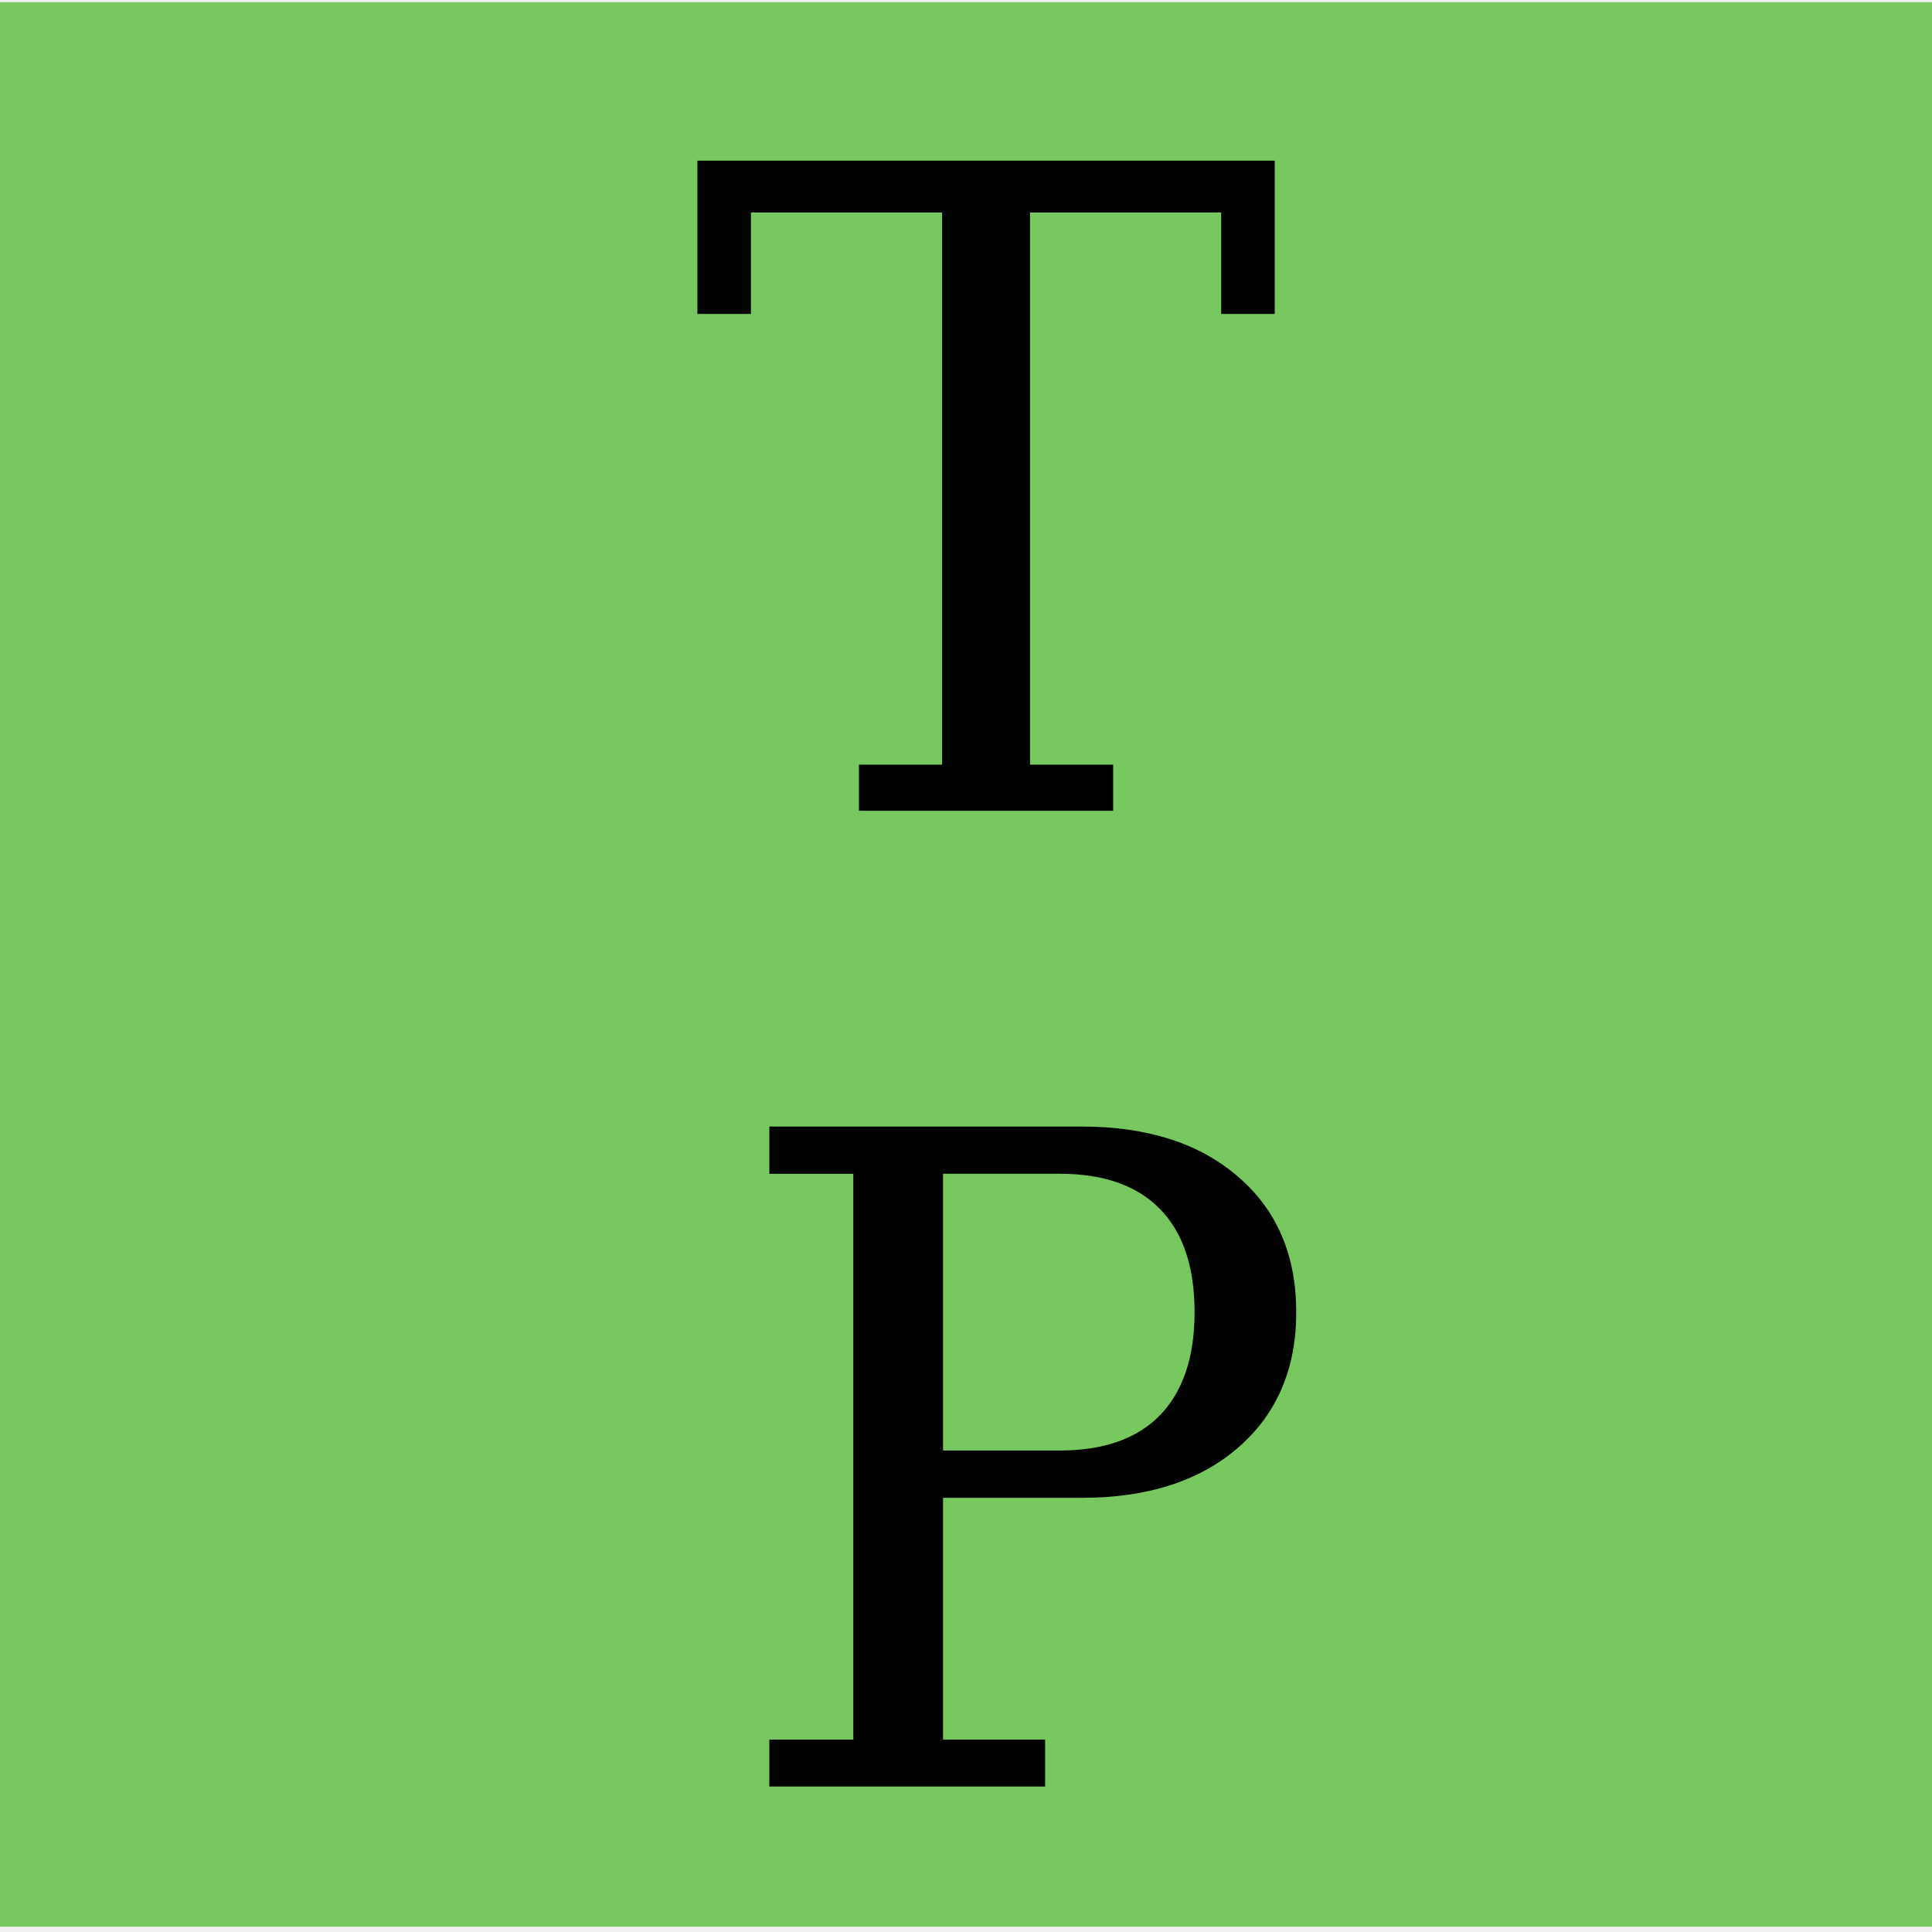
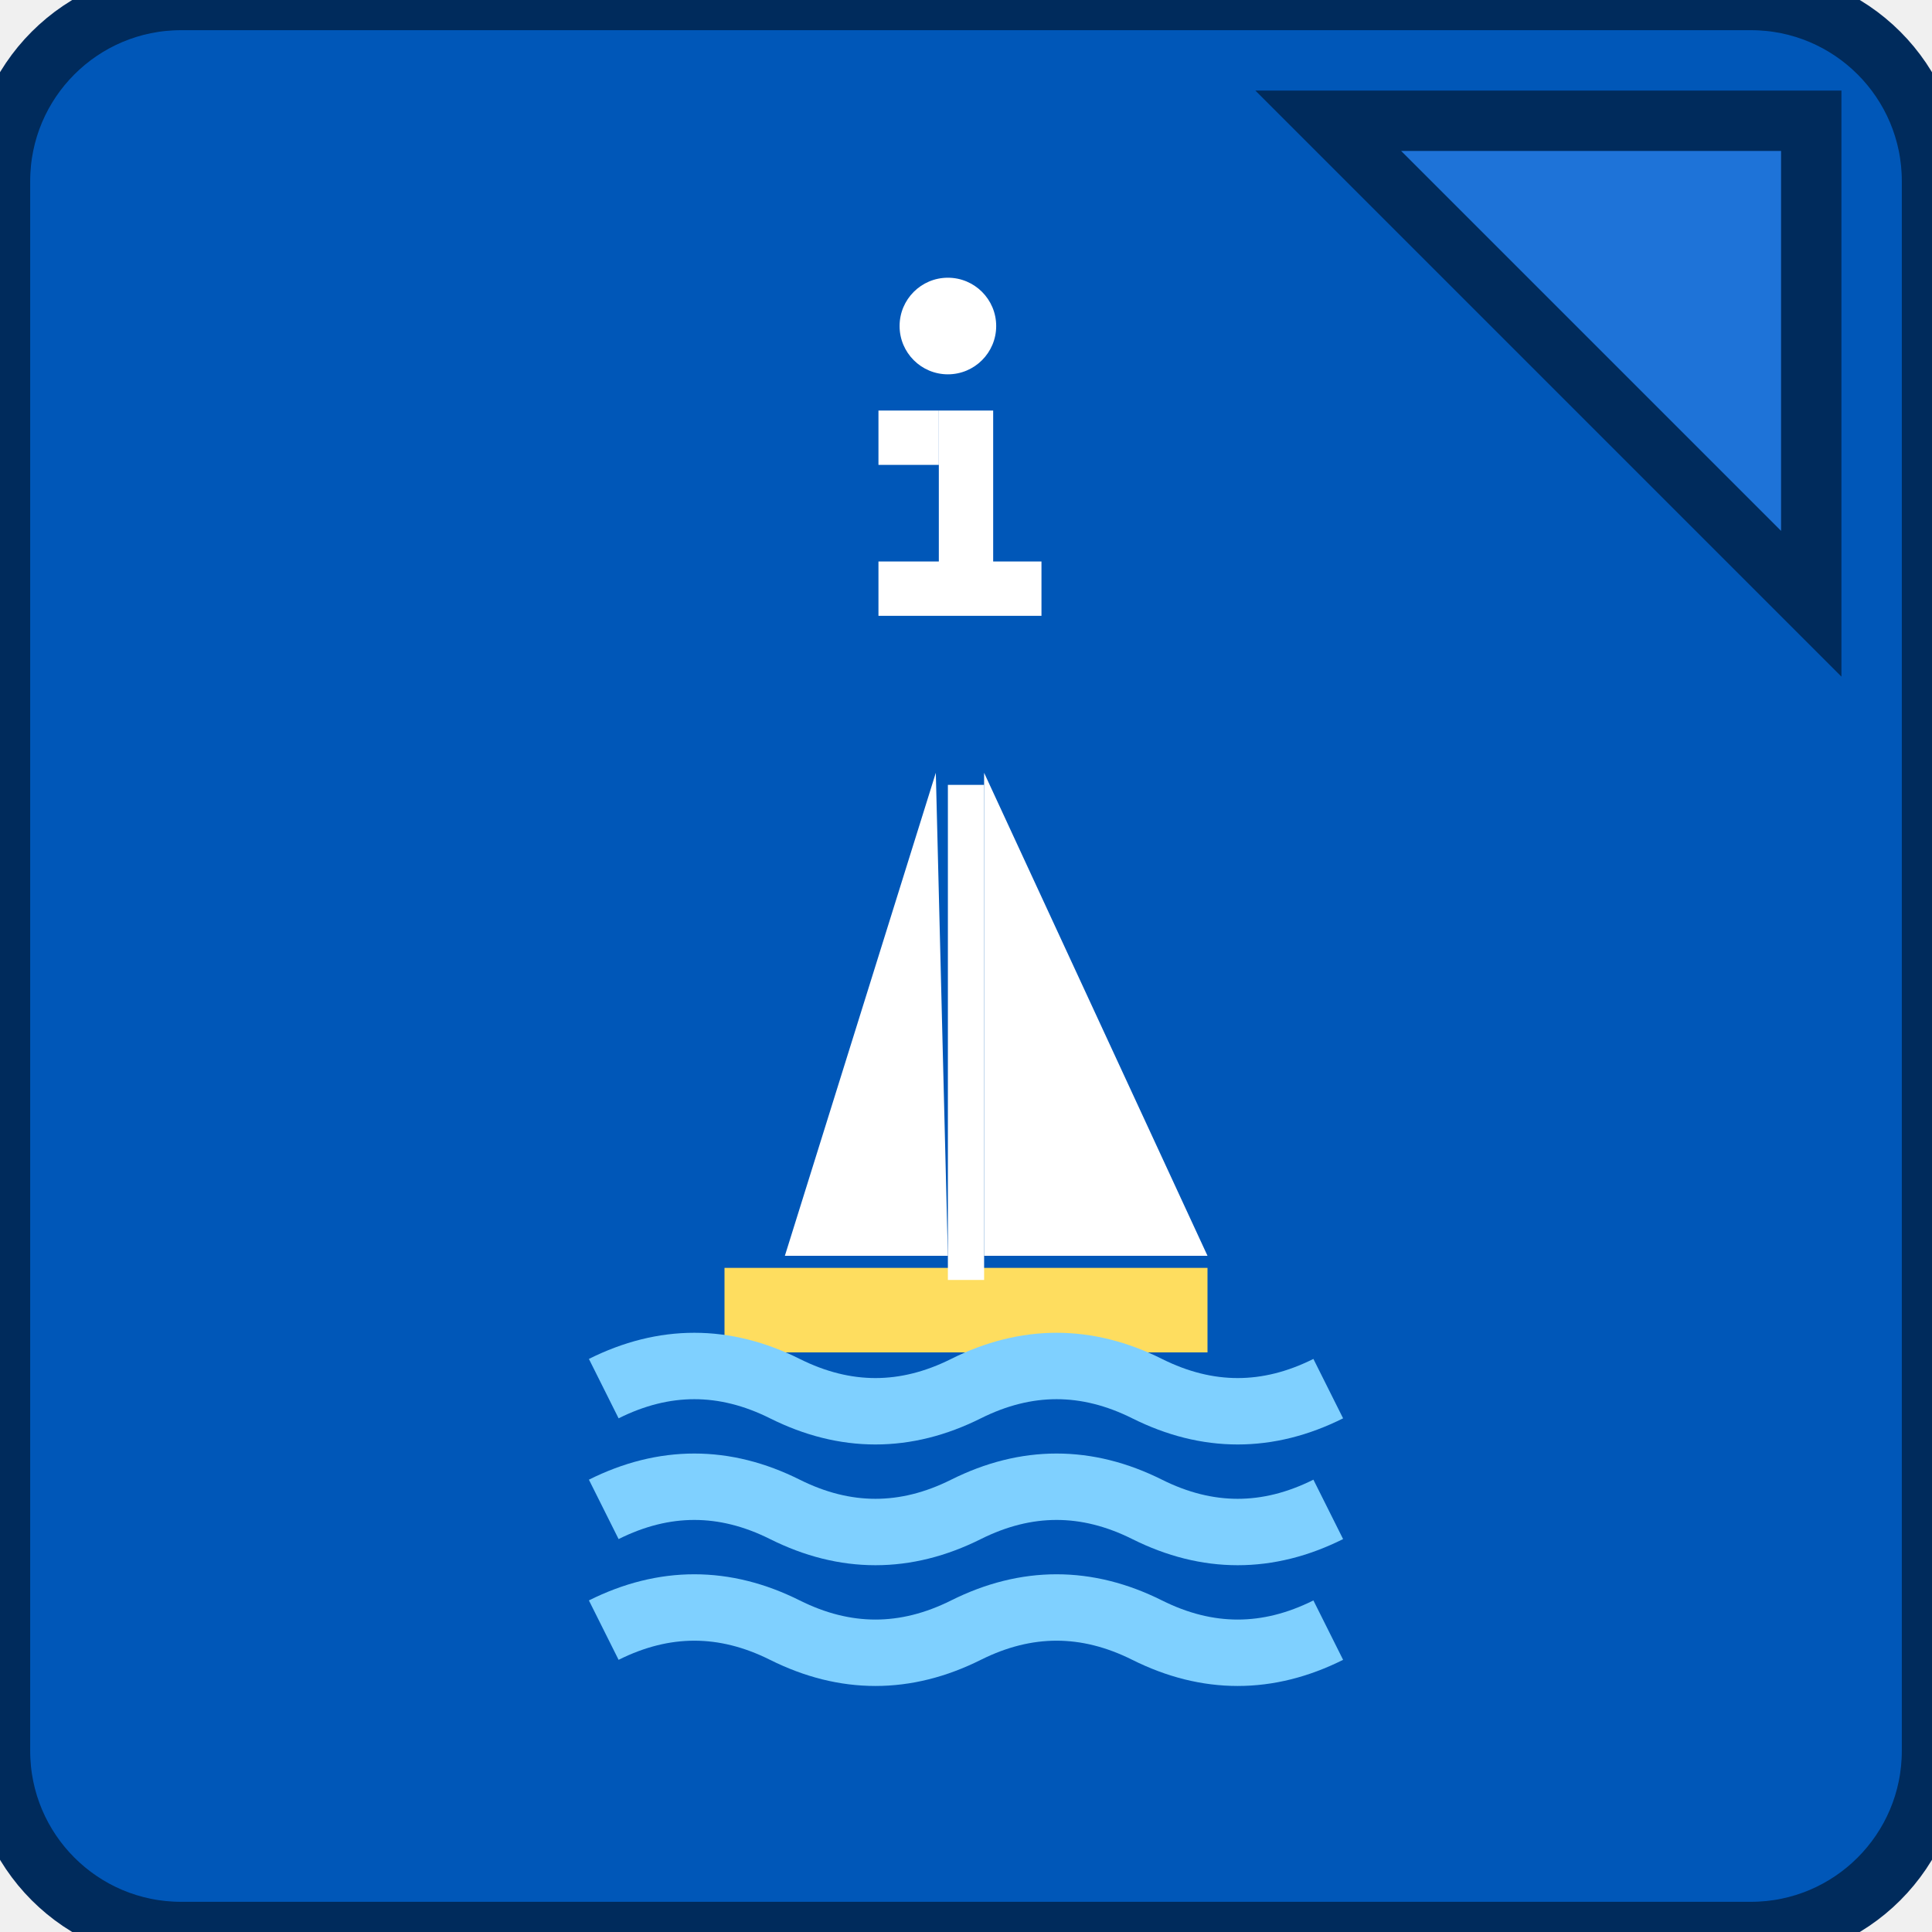
- <svg xmlns="http://www.w3.org/2000/svg" width="32" height="32" viewBox="0 0 32 32" id="svg4152" version="1.1">
-   <defs id="defs4154" />
-   <g id="layer1" transform="translate(-2.857143,-1020.362)">
-     <rect style="opacity:1;fill:#78c860;fill-opacity:1;stroke:none;stroke-width:1;stroke-miterlimit:4;stroke-dasharray:none;stroke-opacity:1" id="rect4702" width="32.054" height="31.875" x="2.857" y="1020.398" />
-     <g style="font-style:normal;font-variant:normal;font-weight:normal;font-stretch:normal;font-size:14.886px;line-height:125%;font-family:serif;-inkscape-font-specification:'serif, Normal';text-align:start;letter-spacing:0px;word-spacing:0px;writing-mode:lr-tb;text-anchor:start;fill:#000000;fill-opacity:1;stroke:none;stroke-width:1px;stroke-linecap:butt;stroke-linejoin:miter;stroke-opacity:1" id="text4714">
-       <g style="font-style:normal;font-variant:normal;font-weight:normal;font-stretch:normal;font-size:14.77px;line-height:125%;font-family:serif;-inkscape-font-specification:'serif, Normal';text-align:start;letter-spacing:0px;word-spacing:0px;writing-mode:lr-tb;text-anchor:start;fill:#000000;fill-opacity:1;stroke:none;stroke-width:1px;stroke-linecap:butt;stroke-linejoin:miter;stroke-opacity:1" id="text4146">
-         <path d="m 17.084,1033.791 0,-0.764 1.377,0 0,-9.145 -3.166,0 0,1.68 -0.887,0 0,-2.539 9.563,0 0,2.539 -0.887,0 0,-1.68 -3.166,0 0,9.145 1.377,0 0,0.764 -4.212,0 z" style="" id="path4140" />
-       </g>
-       <g style="font-style:normal;font-variant:normal;font-weight:normal;font-stretch:normal;font-size:14.995px;line-height:125%;font-family:serif;-inkscape-font-specification:'serif, Normal';text-align:start;letter-spacing:0px;word-spacing:0px;writing-mode:lr-tb;text-anchor:start;fill:#000000;fill-opacity:1;stroke:none;stroke-width:1px;stroke-linecap:butt;stroke-linejoin:miter;stroke-opacity:1" id="text4150">
-         <path d="m 18.477,1044.387 1.933,0 q 1.091,0 1.662,-0.586 0.571,-0.593 0.571,-1.706 0,-1.12 -0.571,-1.706 -0.571,-0.586 -1.662,-0.586 l -1.933,0 0,4.583 z m -2.877,5.565 0,-0.776 1.391,0 0,-9.372 -1.391,0 0,-0.783 5.169,0 q 1.64,0 2.599,0.835 0.959,0.827 0.959,2.24 0,1.406 -0.959,2.24 -0.959,0.835 -2.599,0.835 l -2.292,0 0,4.005 1.691,0 0,0.776 -4.569,0 z" style="" id="path4143" />
-       </g>
-     </g>
-   </g>
+ <svg xmlns="http://www.w3.org/2000/svg" width="32" height="32" viewBox="0 0 32 32">
+   <rect x="0" y="0" width="32" height="32" rx="3" fill="#0057B8" stroke="#002B5C" stroke-width="1" />
+   <polygon points="22,2 30,2 30,10" fill="#1E73D8" stroke="#002B5C" stroke-width="1" />
+   <circle cx="15.7" cy="5.4" r="0.8" fill="#FFFFFF" />
+   <rect x="14.55" y="6.8" width="1" height="0.9" fill="#FFFFFF" />
+   <rect x="15.55" y="6.8" width="0.9" height="3.2" fill="#FFFFFF" />
+   <rect x="14.55" y="9.3" width="2.7" height="0.9" fill="#FFFFFF" />
+   <rect x="12" y="21" width="8" height="1.4" fill="#FEDD5F" />
+   <rect x="15.7" y="13" width="0.6" height="8.2" fill="#FFFFFF" />
+   <polygon points="15.5,12.8 13,20.8 15.7,20.8" fill="#FFFFFF" />
+   <polygon points="16.3,12.8 16.3,20.8 20,20.8" fill="#FFFFFF" />
+   <path d="M10,23 C11,22.5 12,22.5 13,23            C14,23.5 15,23.5 16,23            C17,22.5 18,22.5 19,23            C20,23.5 21,23.5 22,23" fill="none" stroke="#7FD0FF" stroke-width="1.1" />
+   <path d="M10,25 C11,24.5 12,24.5 13,25            C14,25.5 15,25.5 16,25            C17,24.5 18,24.5 19,25            C20,25.5 21,25.5 22,25" fill="none" stroke="#7FD0FF" stroke-width="1.1" />
+   <path d="M10,27 C11,26.5 12,26.5 13,27            C14,27.5 15,27.5 16,27            C17,26.5 18,26.5 19,27            C20,27.5 21,27.5 22,27" fill="none" stroke="#7FD0FF" stroke-width="1.1" />
</svg>
